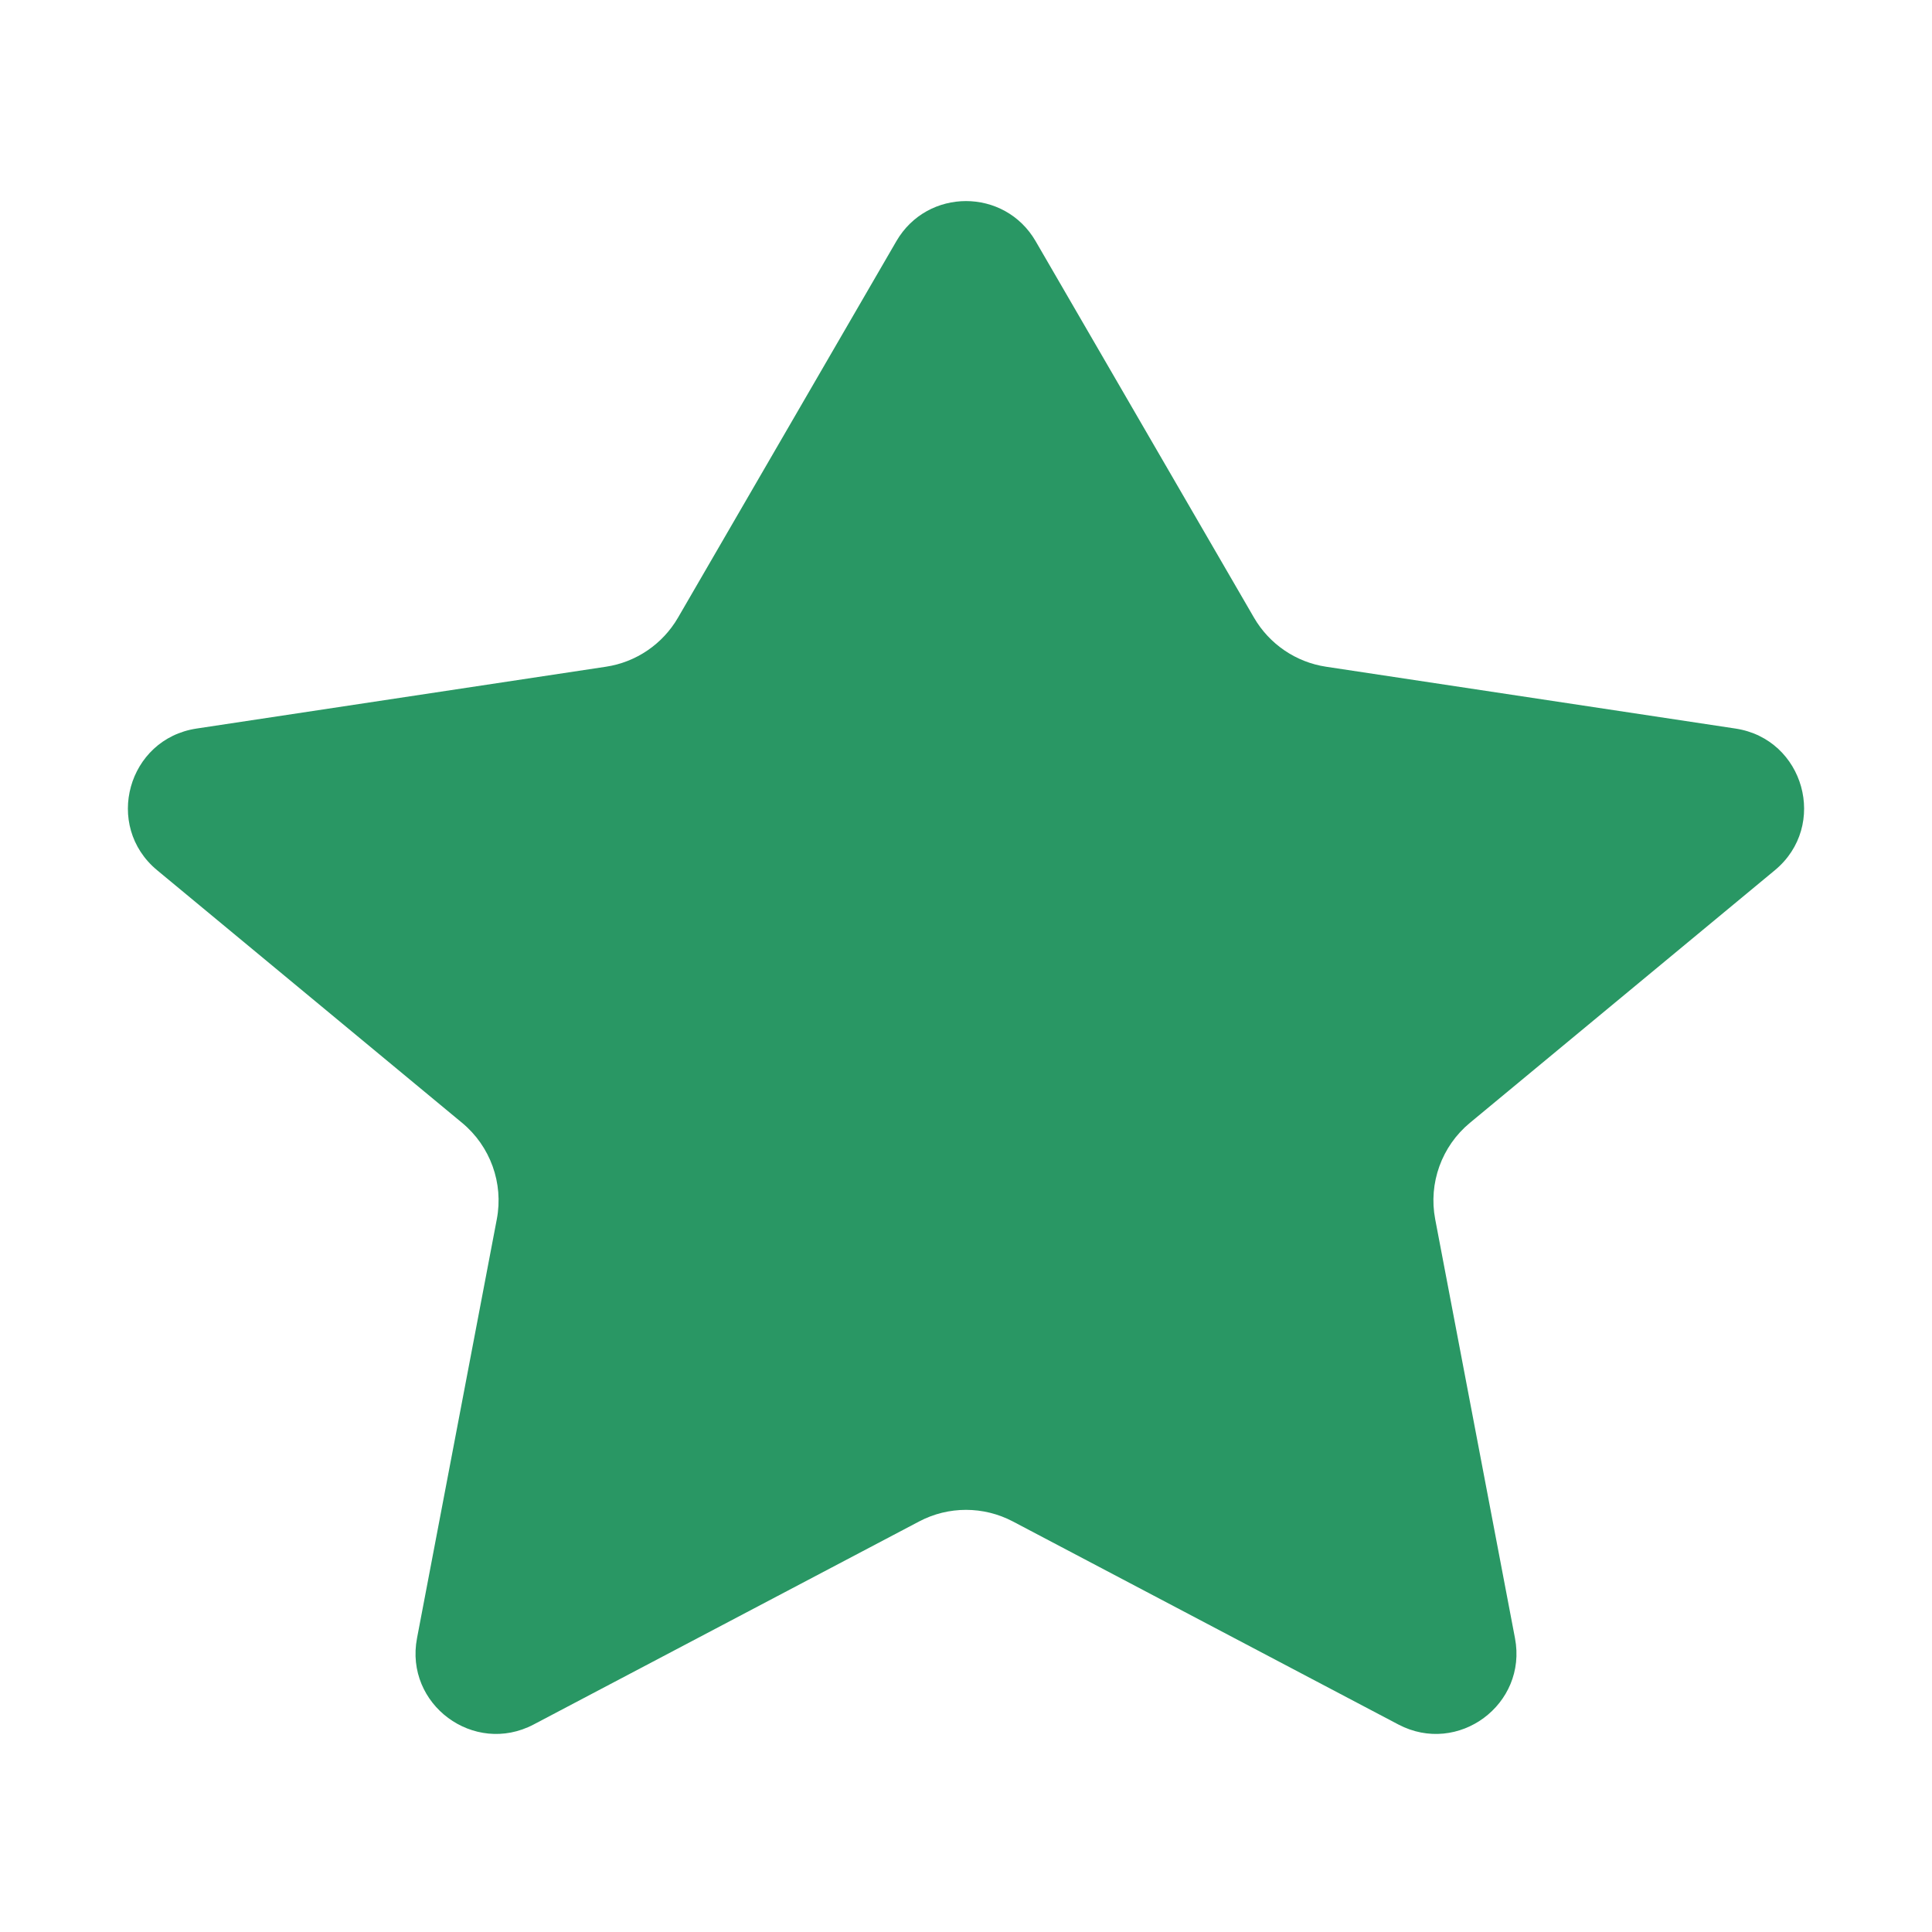
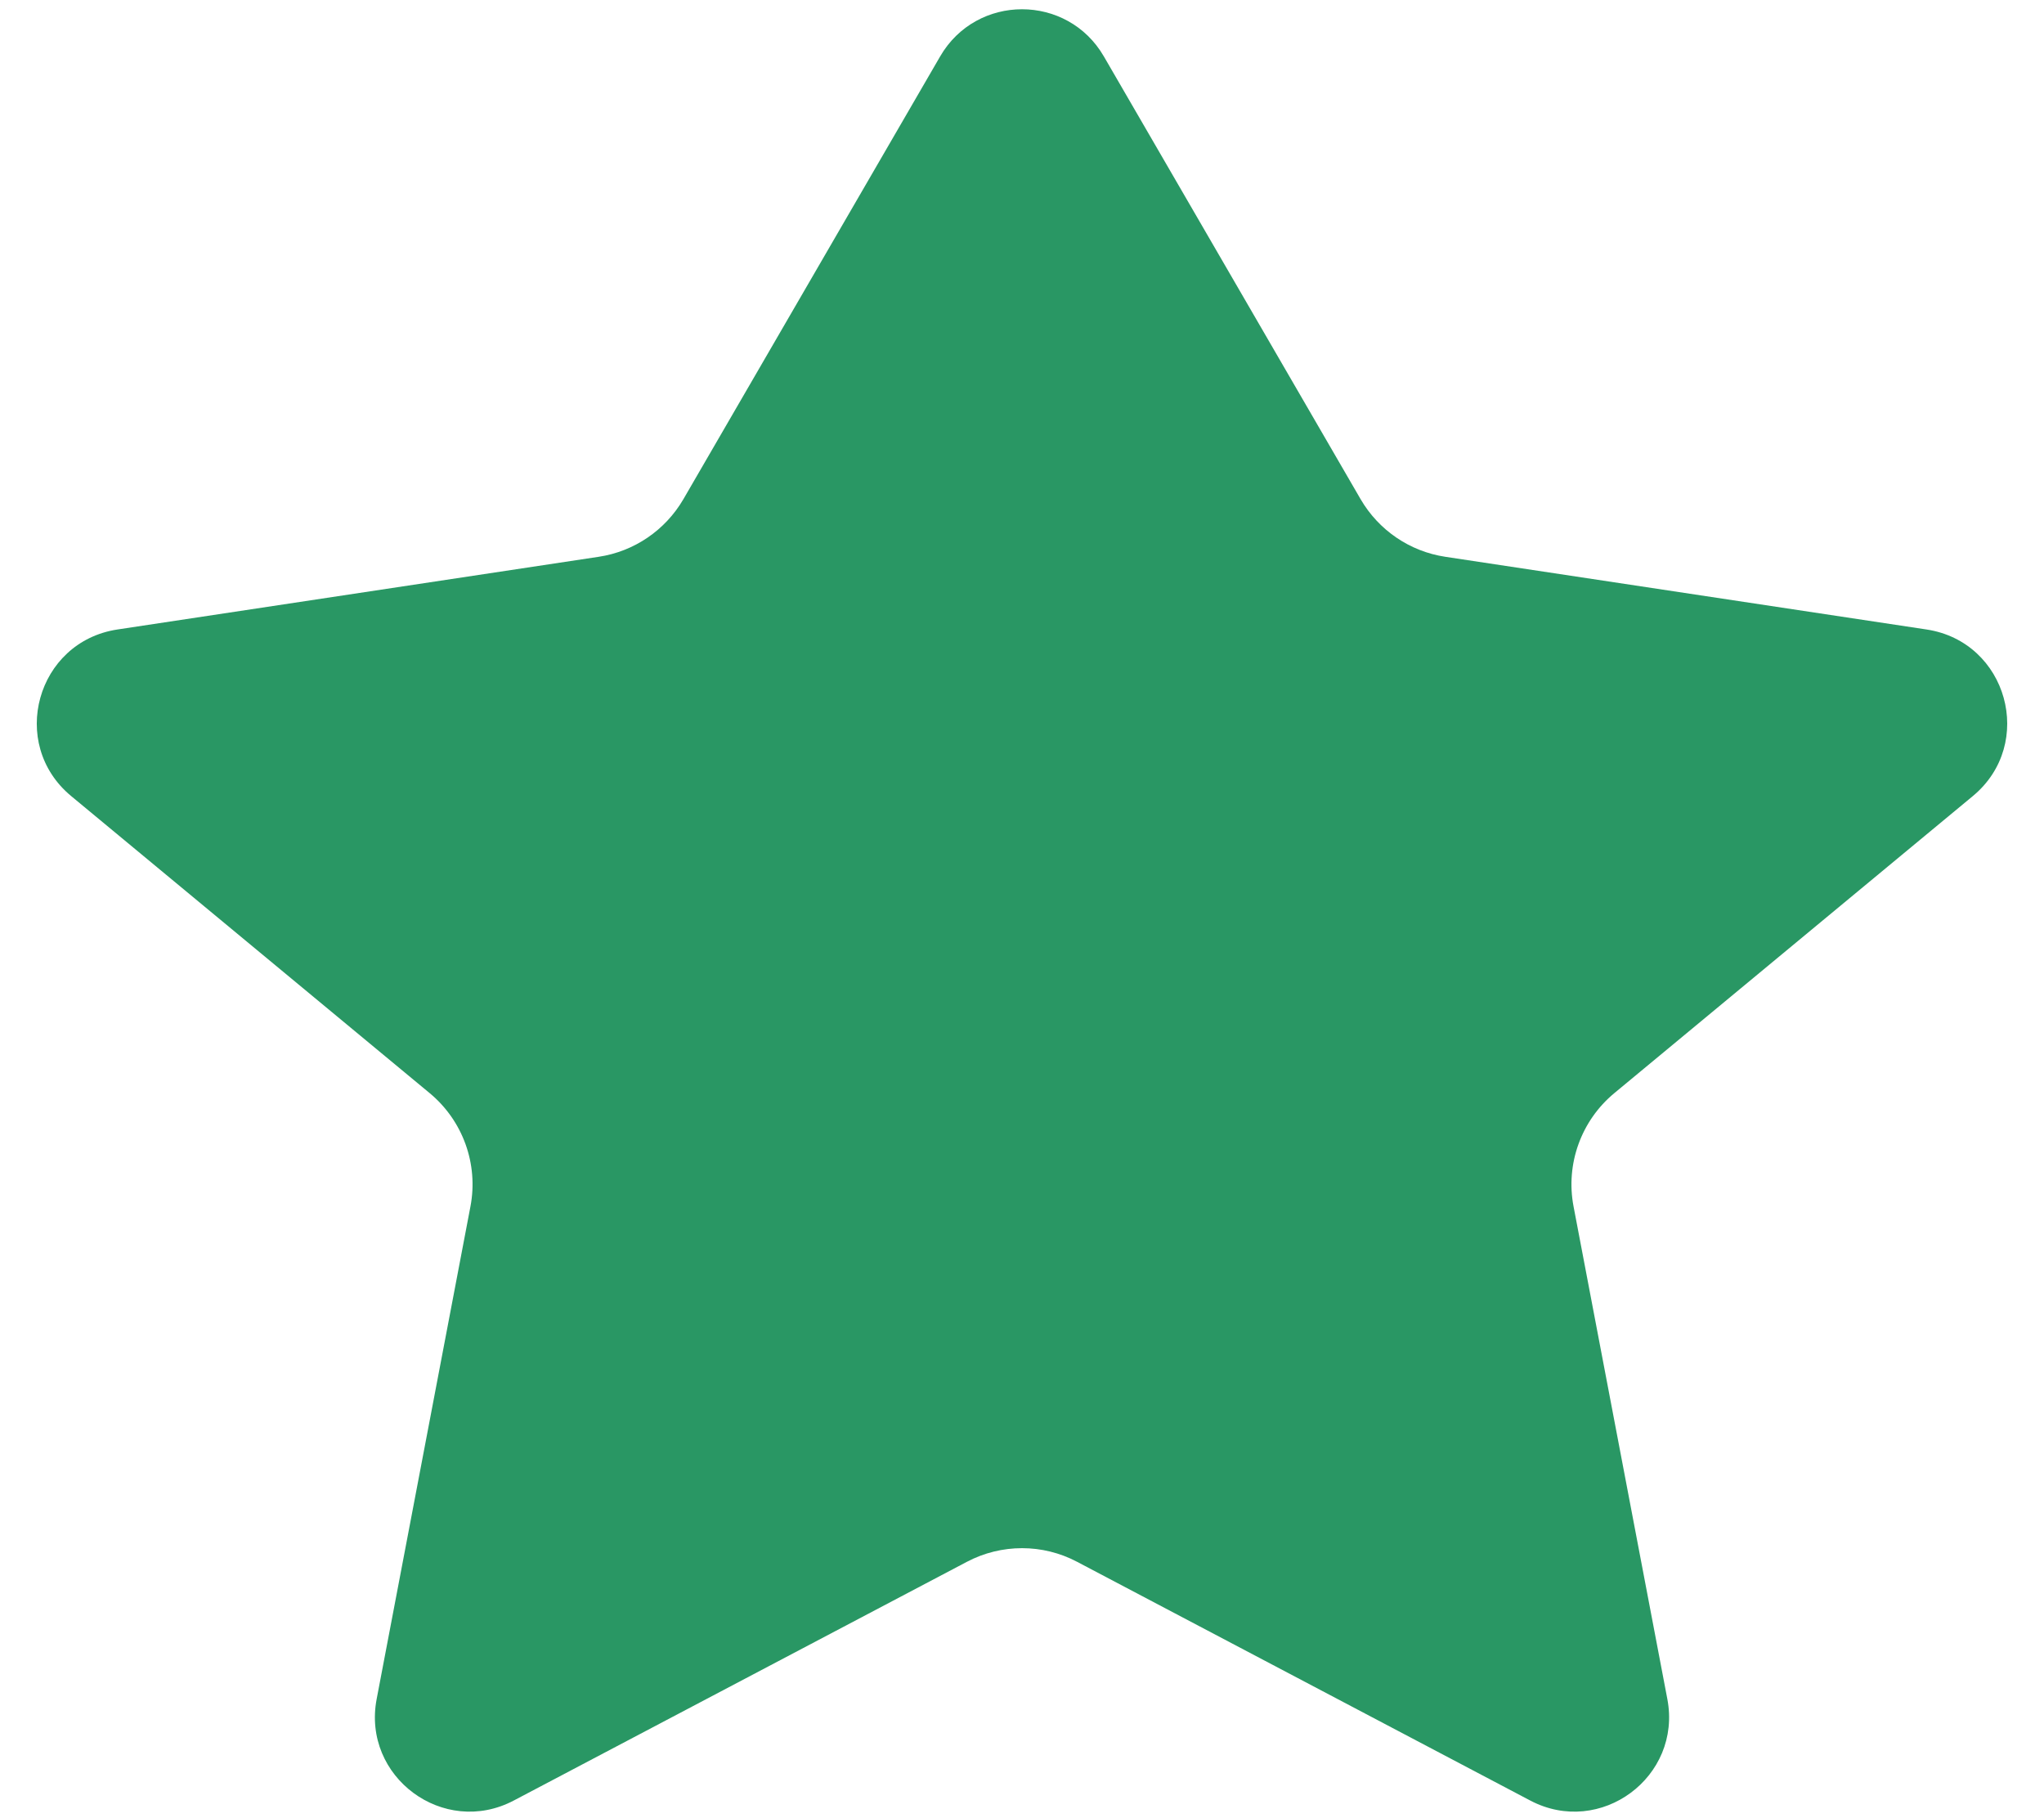
- <svg xmlns="http://www.w3.org/2000/svg" width="20" height="20" viewBox="0 0 20 20" fill="none">
-   <path d="M10.721 2.497C10.4 1.943 9.6 1.943 9.279 2.497L7.018 6.395C6.859 6.668 6.585 6.855 6.272 6.902L2.034 7.542C1.322 7.65 1.072 8.548 1.626 9.008L4.784 11.624C5.076 11.866 5.214 12.248 5.143 12.621L4.317 16.958C4.186 17.644 4.906 18.177 5.524 17.852L9.515 15.75C9.818 15.59 10.181 15.59 10.485 15.75L14.476 17.852C15.094 18.177 15.814 17.644 15.683 16.958L14.857 12.621C14.786 12.248 14.924 11.866 15.216 11.624L18.374 9.008C18.928 8.548 18.678 7.65 17.966 7.542L13.728 6.902C13.415 6.855 13.141 6.668 12.982 6.395L10.721 2.497Z" fill="#299764" />
+ <svg xmlns="http://www.w3.org/2000/svg" width="18" height="16" viewBox="0 0 18 16" fill="none">
+   <path d="M9.721 0.497C9.4 -0.057 8.6 -0.057 8.279 0.497L6.018 4.395C5.859 4.668 5.585 4.855 5.272 4.902L1.034 5.542C0.322 5.65 0.072 6.548 0.626 7.008L3.784 9.624C4.076 9.866 4.214 10.248 4.143 10.621L3.317 14.958C3.186 15.644 3.906 16.177 4.524 15.852L8.515 13.75C8.819 13.59 9.182 13.59 9.485 13.75L13.476 15.852C14.094 16.177 14.814 15.644 14.683 14.958L13.857 10.621C13.786 10.248 13.924 9.866 14.216 9.624L17.374 7.008C17.928 6.548 17.678 5.65 16.966 5.542L12.728 4.902C12.415 4.855 12.141 4.668 11.982 4.395L9.721 0.497Z" fill="#299764" />
</svg>
